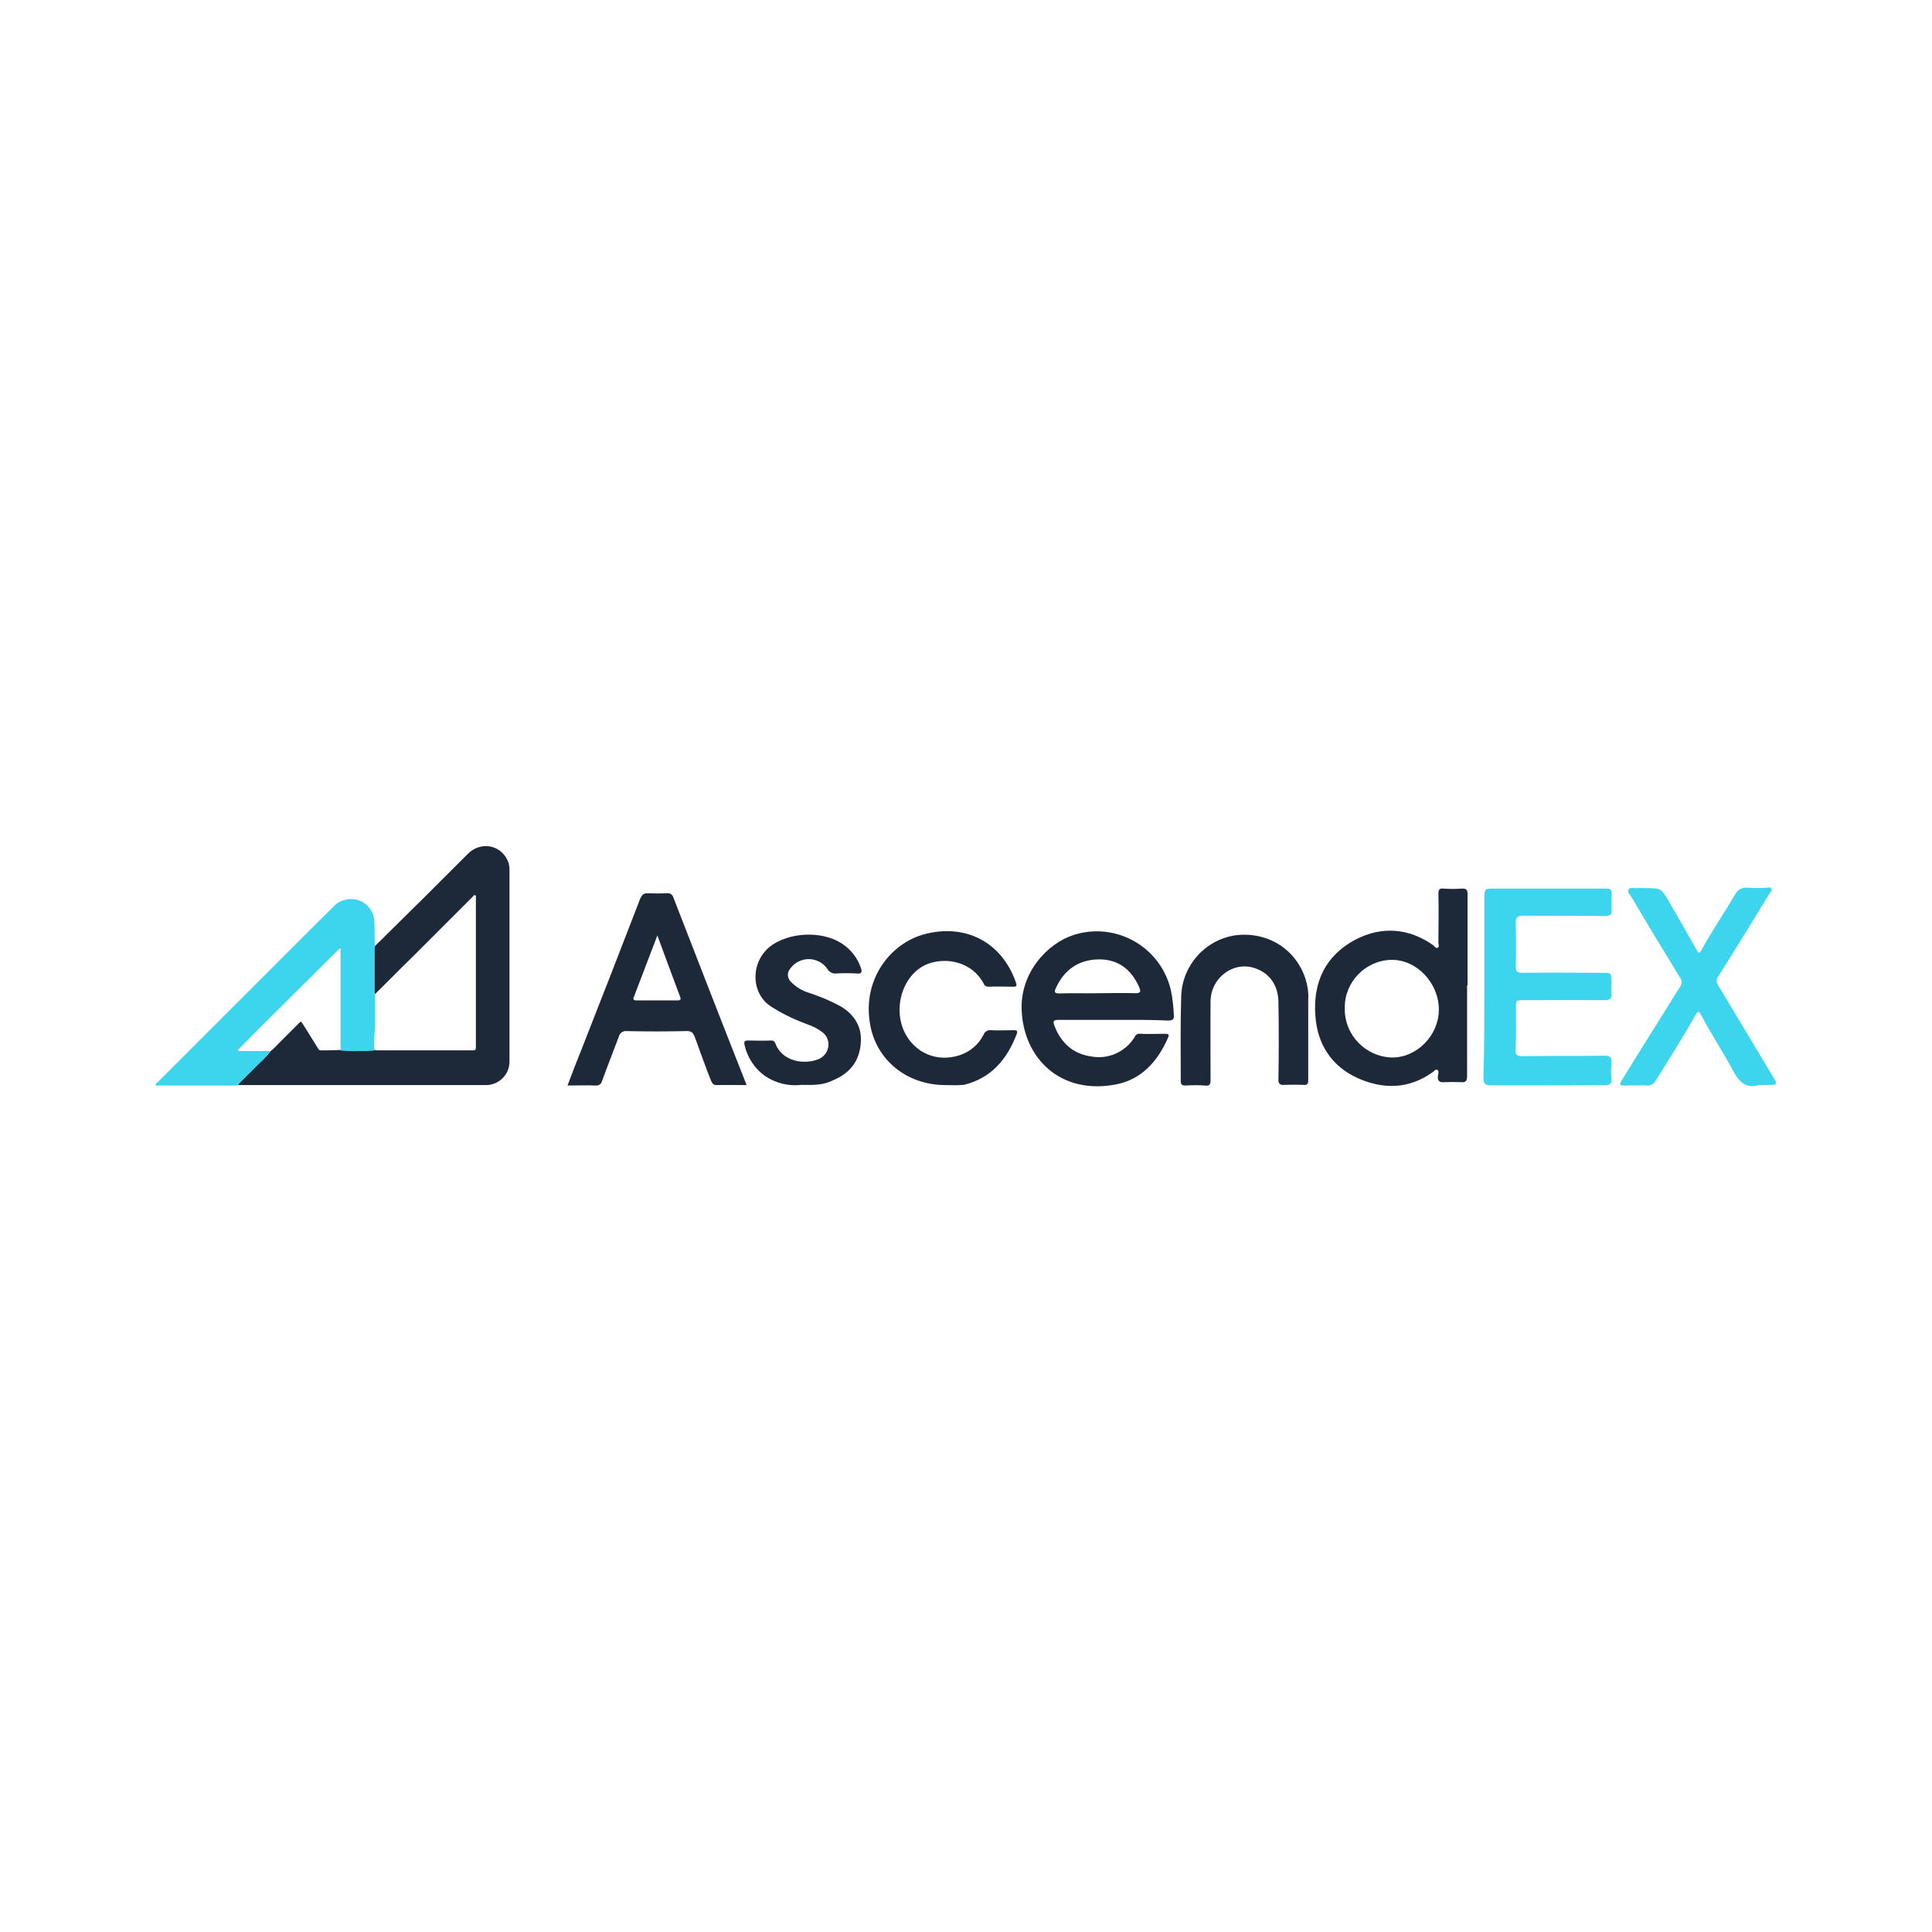
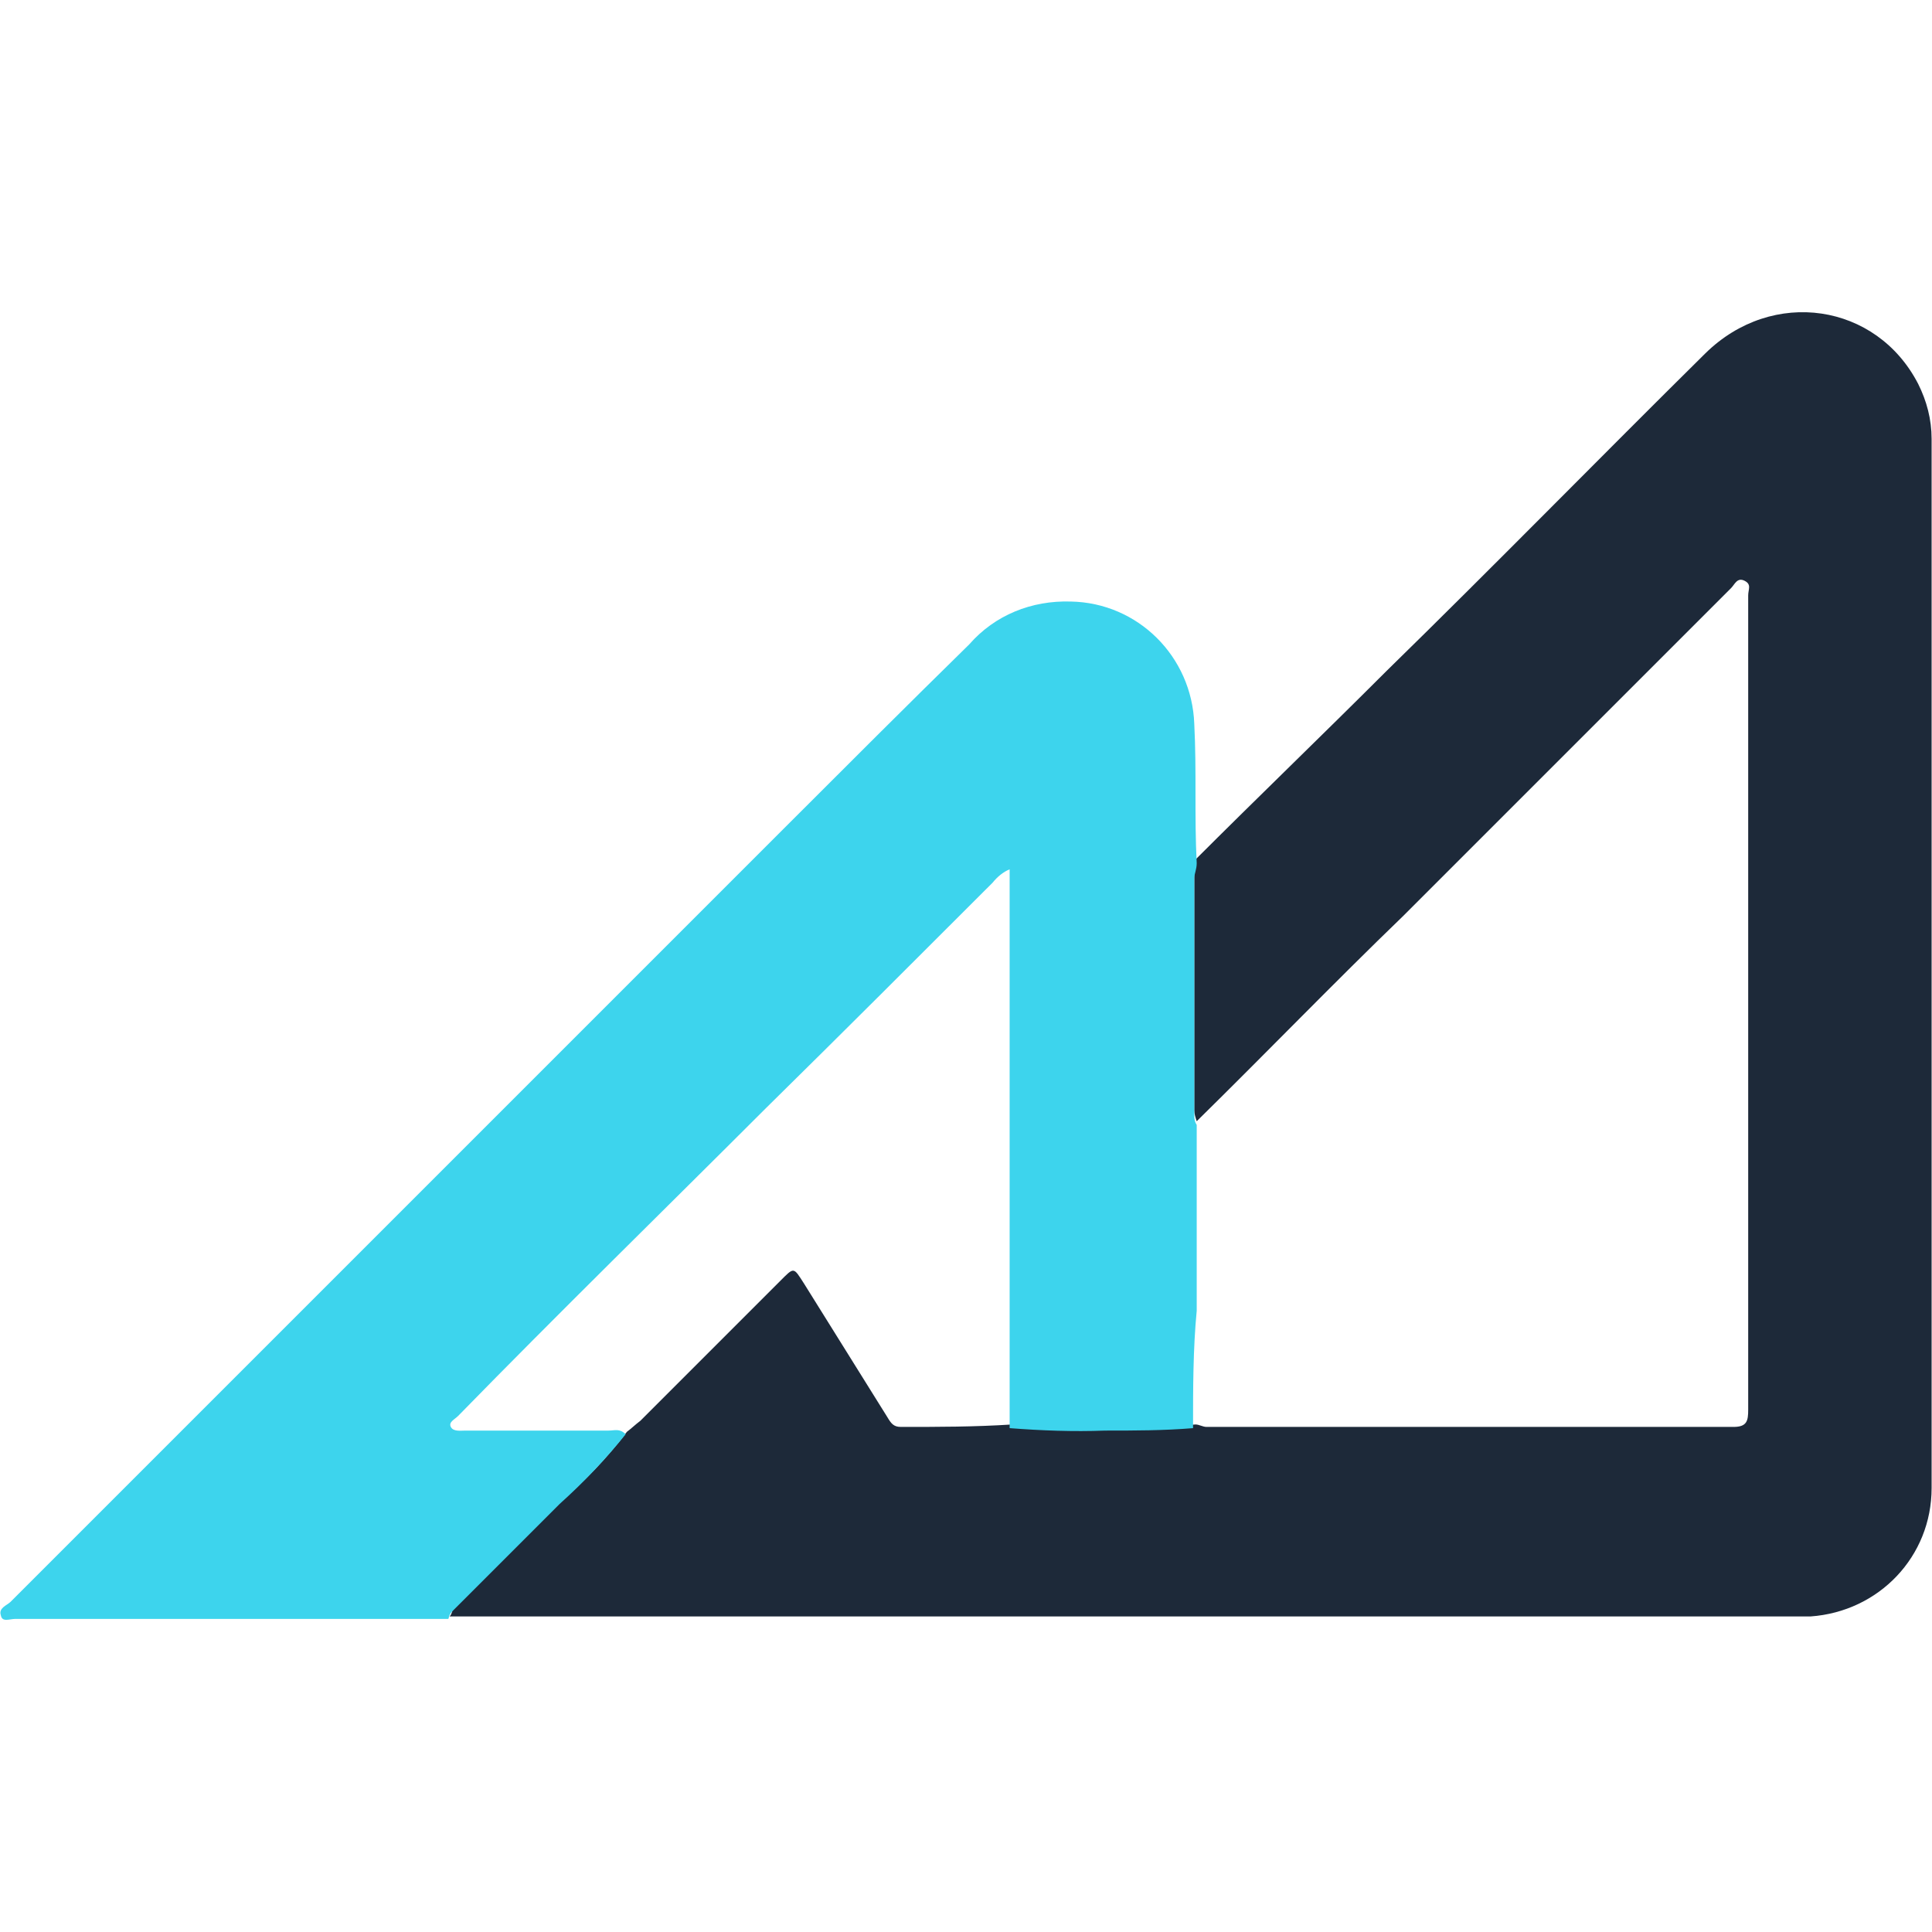
- <svg xmlns="http://www.w3.org/2000/svg" version="1.0" id="Layer_1" x="0px" y="0px" viewBox="0 0 862.3 508.5" width="100" height="100" style="enable-background:new 0 0 862.3 508.5;" xml:space="preserve">
-   <style type="text/css">
- 	.st0{fill:#1D2939;}
- 	.st1{fill:#3DD4ED;}
- 	.st2{fill:none;}
- </style>
-   <path class="st0" d="M167.1,245.6c5.2-5.2,10.5-10.3,15.7-15.5c8.8-8.6,17.4-17.4,26.1-26c5.5-5.4,14-4.1,17.4,2.5  c0.7,1.4,1.1,2.9,1.1,4.5v85.8c0,5.6-4.3,10.1-9.9,10.5H106.2c0.2-0.2,0.2-0.5,0.3-0.6l8.8-8.8c2-1.7,3.8-3.6,5.4-5.7  c0.4-0.3,0.7-0.6,1.1-0.9l11.4-11.4c1.2-1.2,1.1-1.2,2,0.2c2.3,3.7,4.5,7.2,6.8,10.9c0.3,0.5,0.5,0.8,1.1,0.8c3.1,0,6,0,9.1-0.2  c2.6,0.2,5.2,0.3,7.8,0.2c2.4,0.1,4.8,0,7.2-0.2c0.3,0,0.6,0.2,0.9,0.2h43.1c1.1,0,1.2-0.5,1.2-1.4v-66.6c0-0.5,0.3-0.9-0.3-1.2  s-0.8,0.3-1.1,0.6l-26.8,26.8c-5.7,5.5-11.2,11.2-16.9,16.8c-0.1-0.3-0.2-0.6-0.2-0.9v-19.4C167,246.5,167,246,167.1,245.6z" />
-   <path class="st1" d="M167,292c-2.4,0.2-4.8,0.2-7.2,0.2c-2.6,0.1-5.2,0-7.8-0.2v-45.7c-0.5,0.2-1,0.6-1.4,1.1  c-6.2,6.2-12.3,12.3-18.6,18.5c-8.3,8.3-16.8,16.6-25.1,25.1c-0.3,0.3-0.8,0.5-0.6,0.9s0.8,0.3,1.2,0.3h11.7c0.5,0,0.9-0.2,1.4,0.3  c-1.6,2-3.4,3.9-5.4,5.7l-8.8,8.8c-0.2,0.2-0.2,0.3-0.3,0.6H70.7c-0.5,0-1.1,0.3-1.2-0.3c-0.2-0.6,0.5-0.8,0.8-1.1l63.2-63.2  c5.1-5.1,10.1-10.1,15.2-15.1c2.1-2.4,5.1-3.6,8.3-3.5c5.5,0.1,9.9,4.5,10.1,10c0.2,3.9,0,7.5,0.2,11.4c0,0.5-0.2,0.9-0.2,1.2v19.3  c0,0.3,0,0.6,0.2,0.9v15.2C167,285.5,167,288.8,167,292z" />
-   <path class="st0" d="M654.8,262.9v40.3c0,2.5-0.6,3.1-2.9,2.9c-2.4-0.1-4.8-0.1-7.2,0c-2.3,0.2-3.2-0.6-2.9-2.9  c0.2-0.9,0.5-2.2-0.3-2.6c-0.8-0.5-1.5,0.8-2.3,1.2c-10.6,7.5-22,7.5-33.2,2.5c-11.5-5.2-18-14.9-18.9-27.7  c-1.2-15.1,4.5-27.1,18-34.2c11.7-6,23.7-5.1,34.6,2.6c0.6,0.5,1.2,1.5,2,1.1s0.3-1.5,0.3-2.3c0-7.2,0.2-14.6,0-21.8  c0-1.9,0.5-2.5,2.3-2.3c2.7,0.2,5.4,0.2,8.2,0c2-0.1,2.5,0.6,2.5,2.5V262.9z M600.2,272.9c-0.3,12,9.2,21.9,21.2,22.2l0,0  c11.1,0,20.8-10,20.8-21.4c0-11.8-9.8-22.3-21.1-22.2C609.5,251.7,600.1,261.3,600.2,272.9L600.2,272.9z" />
-   <path class="st1" d="M662.5,263.4v-38.9c0-4.8,0-4.8,4.6-4.8h48.5c3.7,0,3.7,0,3.7,3.9c0,1.8-0.2,3.5,0,5.4c0.2,2.1-0.5,2.9-2.8,2.9  c-12.2-0.1-24.3,0-36.5-0.1c-2.9,0-3.5,0.8-3.5,3.5c0.2,6.3,0.2,12.8,0,19.1c0,2.5,0.8,2.9,3.1,2.9c12-0.2,24,0,35.8,0  c3.7,0,3.7,0,3.8,3.8c0,1.9-0.2,3.7,0,5.5c0.2,2.1-0.6,2.9-2.8,2.9c-12-0.1-24.2,0-36.1,0c-3.7,0-3.7,0-3.7,3.7  c0,6,0.2,12.2-0.2,18.2c-0.2,2.6,0.8,3.1,3.2,3.1c12.2-0.2,24.3,0,36.5-0.2c2.5,0,3.4,0.8,3.1,3.2c-0.2,2.4-0.2,4.7,0,7.1  c0.2,2.1-0.6,2.9-2.9,2.9c-6.8-0.2-13.7,0-20.5,0h-30.3c-2.5,0-3.4-0.6-3.4-3.4C662.5,290.5,662.5,276.9,662.5,263.4L662.5,263.4z" />
-   <path class="st0" d="M333.2,307.4c-4.6,0-8.9-0.1-13.4,0c-1.7,0-2-1.1-2.5-2.1c-2.5-6.3-4.8-12.8-7.1-19.1c-0.8-2.2-1.7-3.1-4.2-2.9  c-8.8,0.2-17.5,0.2-26.3,0c-1.6-0.2-3.2,0.9-3.5,2.5c-2.5,6.6-5.1,13.2-7.5,19.8c-0.3,1.3-1.5,2.1-2.8,2c-4.1-0.2-8.1,0-12.6,0  c2-5.4,4-10.5,6-15.5c8.9-22.6,17.7-45.2,26.4-67.8c0.8-1.8,1.5-2.6,3.5-2.5c2.9,0.1,5.7,0.1,8.6,0c1.1-0.2,2.2,0.5,2.6,1.5  c10.8,27.8,21.6,55.7,32.6,83.5L333.2,307.4z M293.4,240.6c-3.7,9.7-7.1,18.6-10.5,27.5c-0.5,1.1,0,1.5,1.1,1.5h18.5  c1.1,0,1.5-0.2,1.1-1.5C300.3,259.3,296.9,250.2,293.4,240.6z" />
-   <path class="st0" d="M496.9,278.3h-24.5c-2.3,0-2.5,0.6-1.8,2.6c2.9,7.5,8.1,12.5,16.3,13.7c7.7,1.5,15.4-2,19.5-8.6  c0.4-1.1,1.5-1.7,2.6-1.5c3.7,0.2,7.2,0,10.9,0c1.5,0,2.2,0.3,1.4,1.8c-4.6,10.5-11.8,18.6-23.2,20.8c-24.9,4.8-41.2-11.8-42.1-33  c-0.8-16.8,11.5-30,23.2-33.7c17.8-5.7,36.8,4.1,42.6,21.8c0.6,1.8,1,3.7,1.3,5.5c0.4,2.8,0.7,5.5,0.8,8.3c0.2,1.9-0.3,2.6-2.5,2.6  C513.3,278.2,505,278.3,496.9,278.3z M489.6,266.4c5.7,0,11.4-0.2,17.1,0c2.6,0,2.5-0.8,1.7-2.8c-3.5-7.9-9.5-12.5-18.3-12.3  S475,256,471.3,264c-0.8,1.7-0.8,2.5,1.5,2.5C478.4,266.3,483.9,266.5,489.6,266.4L489.6,266.4z" />
-   <path class="st1" d="M785.1,307.4c-6.2,1.7-9.1-1.7-11.7-6.6c-4.5-8.5-9.8-16.3-14.2-24.8c-1.1-2-1.5-1.4-2.5,0.2  c-5.5,9.8-11.7,19.5-17.7,29.2c-0.7,1.4-2.3,2.3-3.8,2.2c-3.2-0.2-6.6,0-9.8,0c-2.6,0-2.8-0.3-1.4-2.6c6.8-11.1,13.7-22,20.6-33.1  c1.7-2.8,3.4-5.5,5.2-8.3c1-1.2,1-2.9,0-4.2c-7.2-11.8-14.5-23.8-21.5-35.7c-0.6-1.1-2.2-2.3-1.4-3.7c0.8-1.1,2.5-0.3,3.7-0.5  c1.2-0.1,2.5-0.1,3.7,0c7.1,0,7.1,0,10.6,6c4.2,7.2,8.3,14.3,12.3,21.5c0.9,1.7,1.4,1.7,2.3,0c4.6-8.5,10-16.3,14.9-24.6  c1-2.1,3.2-3.4,5.5-3.1c2.8,0.2,5.6,0.2,8.5,0c0.8,0,1.8-0.5,2.3,0.5s-0.6,1.5-0.9,2.1c-7.5,12.3-15.1,24.6-22.8,36.9  c-1,1.1-1,2.8-0.2,4c8.5,14,16.8,28,25.2,42c1.1,1.7,1.1,2.5-1.2,2.5C788.9,307.3,786.9,307.4,785.1,307.4z" />
-   <path class="st0" d="M422.1,307.4c-17.7,0-31.2-11.5-33.8-27.4c-3.4-19.8,9.1-36,24.5-40c17.7-4.6,34.1,3.1,40.6,21.5  c0.5,1.5,0.5,2-1.2,2c-3.7,0-7.2-0.2-10.9,0c-1,0.1-2-0.5-2.3-1.5c-5.1-9.4-16.1-11.8-24.6-8.8c-8.5,3.1-13.7,12.9-12.8,22.8  c1.1,12.8,12.8,22.5,26.6,18.1c4.7-1.5,8.6-4.8,10.8-9.2c0.5-1.3,1.8-2.2,3.2-2c3.4,0.2,6.8,0,10.1,0c1.2,0,2.1,0,1.5,1.7  c-4.3,11.2-11.3,19.7-23.6,22.7C427.6,307.5,424.9,307.5,422.1,307.4z" />
-   <path class="st0" d="M583.9,285.5v19.7c0,1.7-0.5,2.3-2.2,2.1c-2.7-0.1-5.4-0.1-8.2,0c-2.3,0.2-3.1-0.5-2.9-2.9  c0.2-11.2,0.2-22.6,0-33.8c0-7.4-3.7-12.9-10-15.2c-9.7-3.7-20.1,3.8-20.3,14.5c-0.1,11.7,0,23.4,0,35.1c0,2-0.3,2.9-2.5,2.6  c-2.9-0.2-5.7-0.2-8.6,0c-1.5,0-2.2-0.3-2.2-2c0-12.6-0.2-25.2,0.2-37.8c0.4-13.6,10.4-25,23.8-27.2c14.5-2,27.4,6,31.7,19.5  c0.9,2.9,1.4,6,1.2,9.1C583.9,274.5,583.9,280,583.9,285.5z" />
-   <path class="st0" d="M357.7,307.3c-5.6,0.7-11.3-0.7-16-3.8c-4.8-3.3-8.1-8.3-9.4-14c-0.3-1.5,0-2,1.5-2c3.4,0,6.9,0.2,10.3,0  c0.9-0.1,1.8,0.5,2,1.4c2.9,7.7,12.1,9.4,18.5,7.2c2.7-0.8,4.7-3.1,5.1-5.8c0.4-2.7-0.8-5.4-3.1-6.8c-2.9-2.3-6.5-3.2-9.8-4.6  c-4.2-1.7-8.3-3.8-12.1-6.2c-10.3-6.1-9.8-21.5,0.3-28.1c9.4-6,24-5.8,32.1,0.6c3.4,2.6,5.9,6.1,7.2,10.1c0.5,1.5,0.3,2.5-1.7,2.3  c-3.2-0.2-6.4-0.2-9.5,0c-1.6,0.1-3-0.7-3.8-2c-3.1-4.6-9.4-5.8-14-2.7c-1,0.6-1.8,1.5-2.5,2.4c-1.6,1.7-1.5,4.4,0.2,6  c2.2,2.3,5,4,8,4.9c4.9,1.6,9.7,3.6,14.3,6.1c6.1,3.7,9.4,9.1,8.9,16.1c-0.5,8.2-4.8,13.7-12.3,16.8  C367.5,307.5,363.1,307.4,357.7,307.3z" />
-   <rect x="50.3" y="175.6" class="st2" width="761.7" height="157.4" />
+ <svg xmlns="http://www.w3.org/2000/svg" width="158" height="158" viewPort="0 0 158 158" xml:space="preserve" version="1.0">
+   <g>
+     <path fill="#1D2939" d="m97.668,70.394c5.2,-5.2 10.5,-10.3 15.7,-15.5c8.8,-8.6 17.4,-17.4 26.1,-26c5.5,-5.4 14,-4.1 17.4,2.5c0.7,1.4 1.1,2.9 1.1,4.5l0,85.8c0,5.6 -4.3,10.1 -9.9,10.5l-111.3,0c0.2,-0.2 0.2,-0.5 0.3,-0.6l8.8,-8.8c2,-1.7 3.8,-3.6 5.4,-5.7c0.4,-0.3 0.7,-0.6 1.1,-0.9l11.4,-11.4c1.2,-1.2 1.1,-1.2 2,0.2c2.3,3.7 4.5,7.2 6.8,10.9c0.3,0.5 0.5,0.8 1.1,0.8c3.1,0 6,0 9.1,-0.2c2.6,0.2 5.2,0.3 7.8,0.2c2.4,0.1 4.8,0 7.2,-0.2c0.3,0 0.6,0.2 0.9,0.2l43.1,0c1.1,0 1.2,-0.5 1.2,-1.4l0,-66.6c0,-0.5 0.3,-0.9 -0.3,-1.2s-0.8,0.3 -1.1,0.6l-26.8,26.8c-5.7,5.5 -11.2,11.2 -16.9,16.8c-0.1,-0.3 -0.2,-0.6 -0.2,-0.9l0,-19.4c-0.1,-0.1 -0.1,-0.6 0,-1z" class="st0" />
+     <path fill="#3DD4ED" d="m97.568,116.794c-2.4,0.2 -4.8,0.2 -7.2,0.2c-2.6,0.1 -5.2,0 -7.8,-0.2l0,-45.7c-0.5,0.2 -1,0.6 -1.4,1.1c-6.2,6.2 -12.3,12.3 -18.6,18.5c-8.3,8.3 -16.8,16.6 -25.1,25.1c-0.3,0.3 -0.8,0.5 -0.6,0.9s0.8,0.3 1.2,0.3l11.7,0c0.5,0 0.9,-0.2 1.4,0.3c-1.6,2 -3.4,3.9 -5.4,5.7l-8.8,8.8c-0.2,0.2 -0.2,0.3 -0.3,0.6l-35.4,0c-0.5,0 -1.1,0.3 -1.2,-0.3c-0.2,-0.6 0.5,-0.8 0.8,-1.1l63.2,-63.2c5.1,-5.1 10.1,-10.1 15.2,-15.1c2.1,-2.4 5.1,-3.6 8.3,-3.5c5.5,0.1 9.9,4.5 10.1,10c0.2,3.9 0,7.5 0.2,11.4c0,0.5 -0.2,0.9 -0.2,1.2l0,19.3c0,0.3 0,0.6 0.2,0.9l0,15.2c-0.3,3.1 -0.3,6.4 -0.3,9.6z" class="st1" />
+   </g>
</svg>
